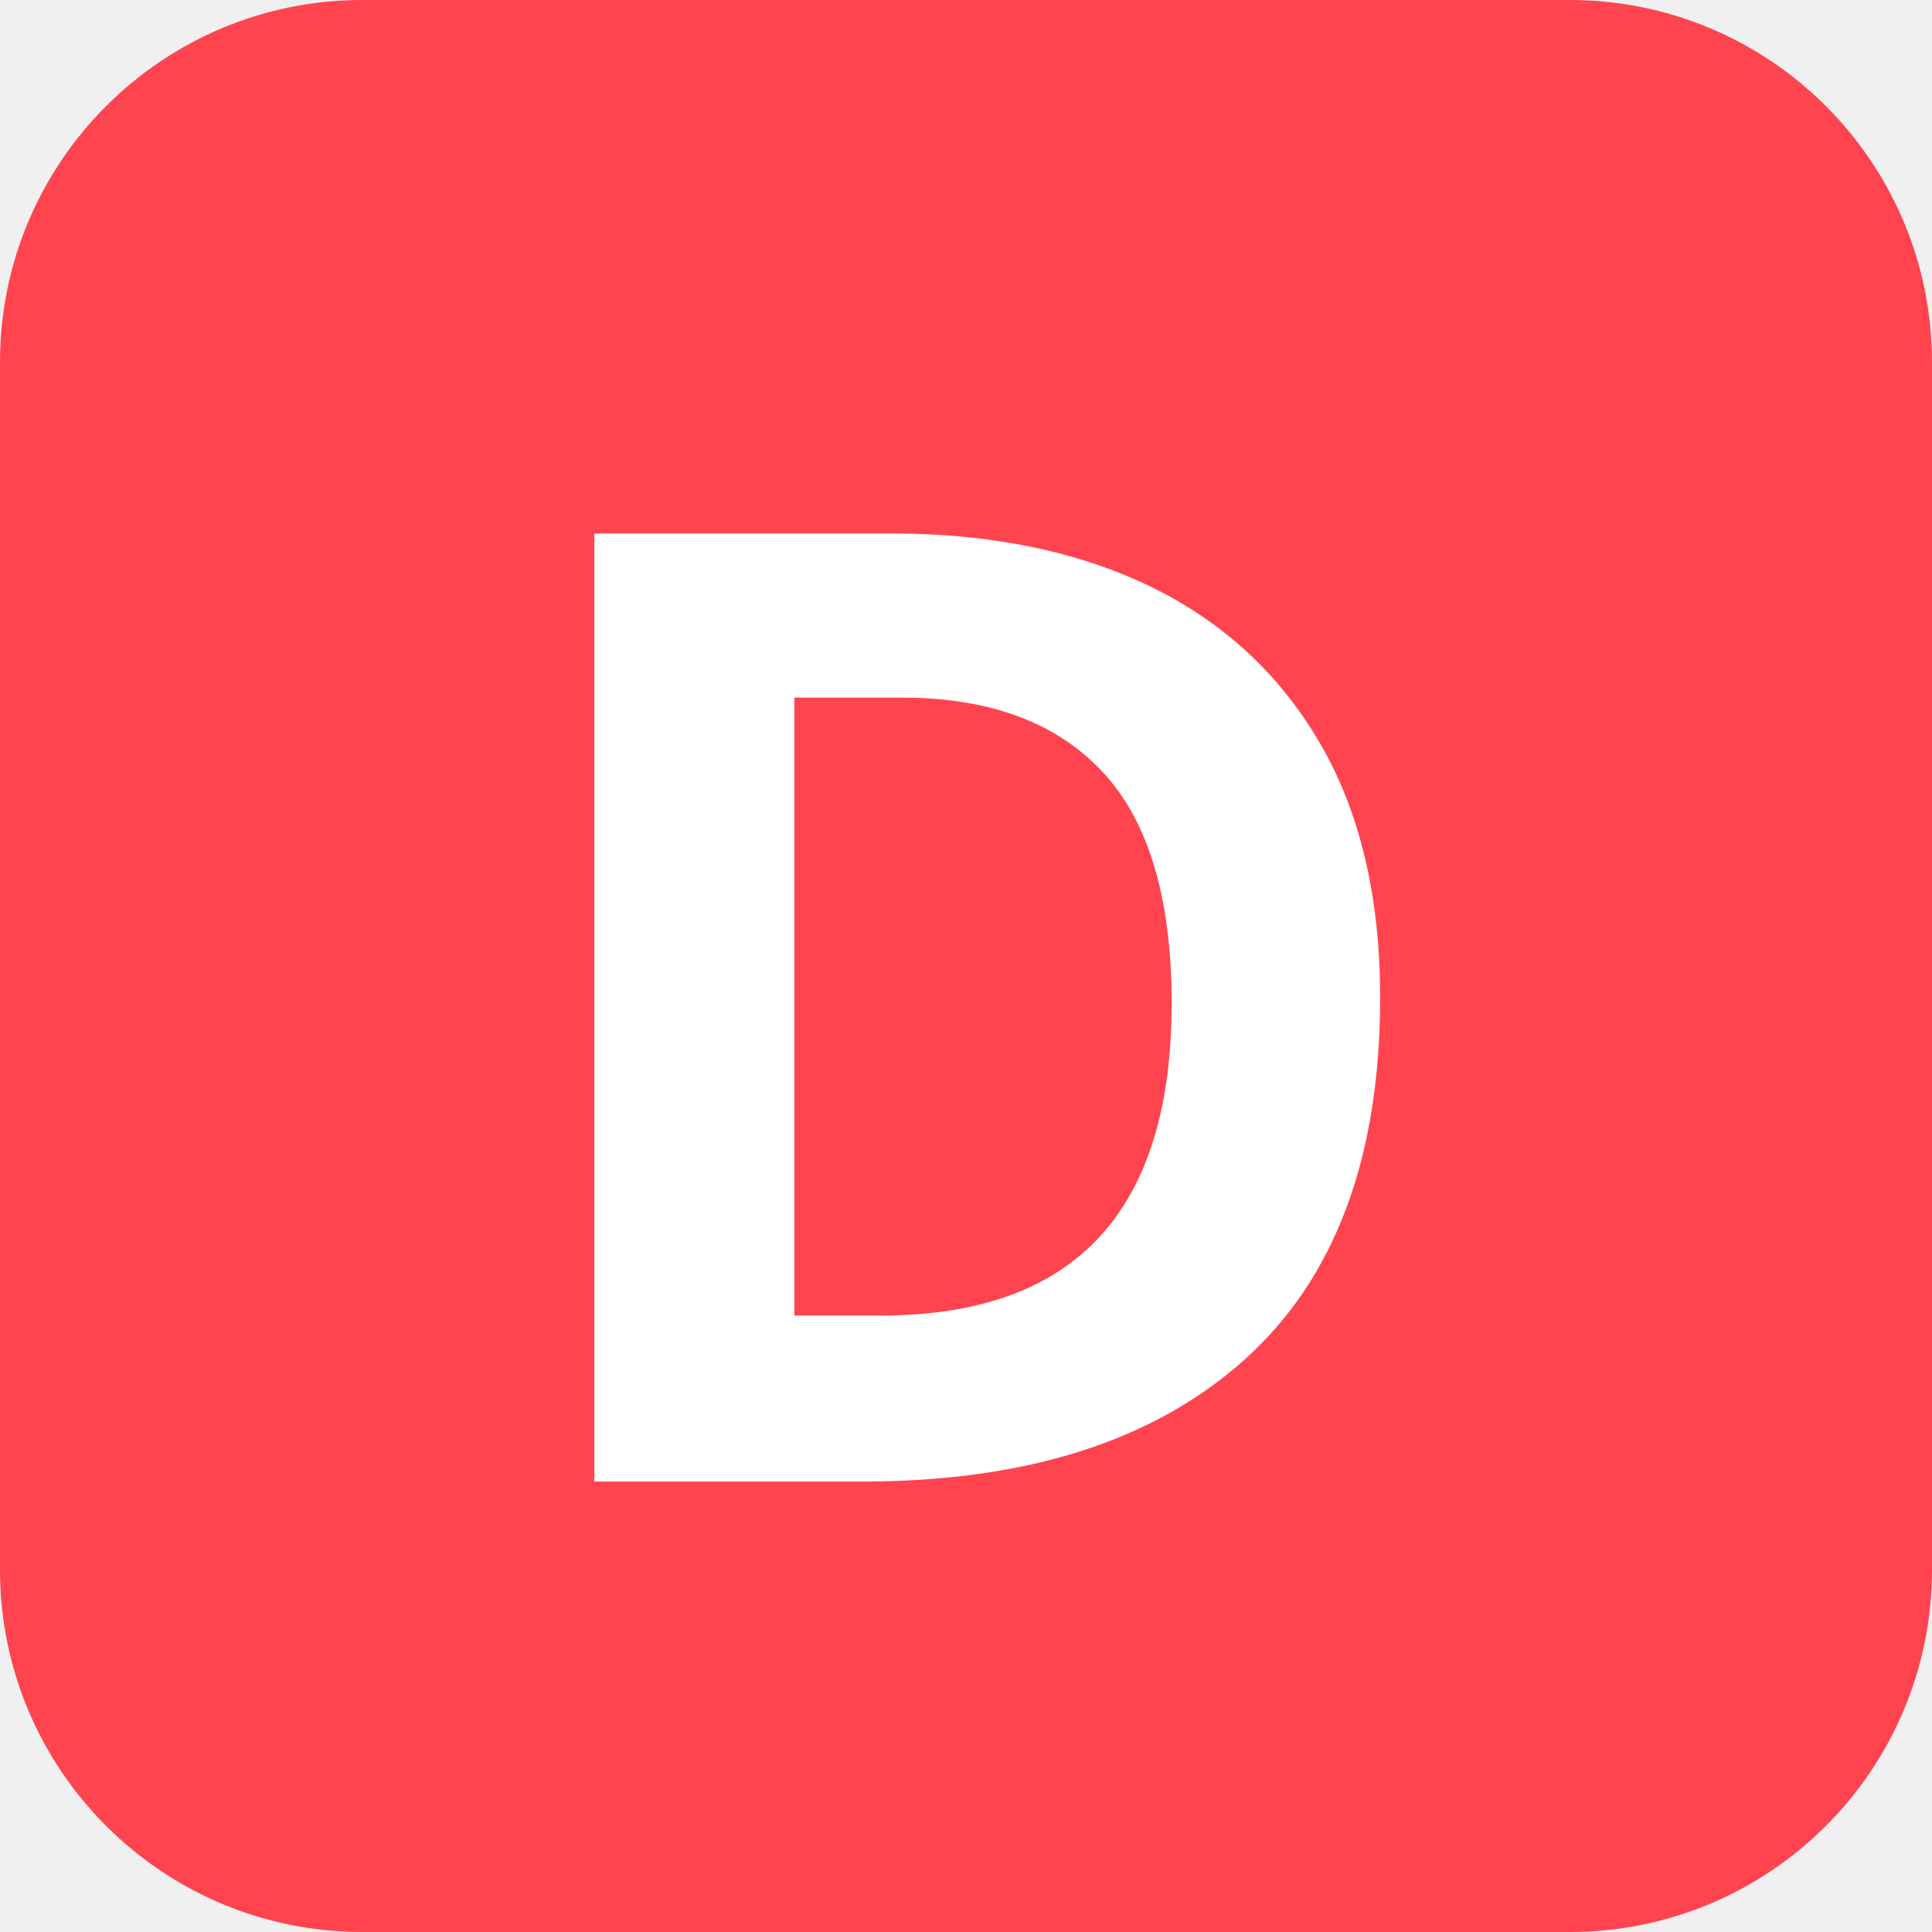
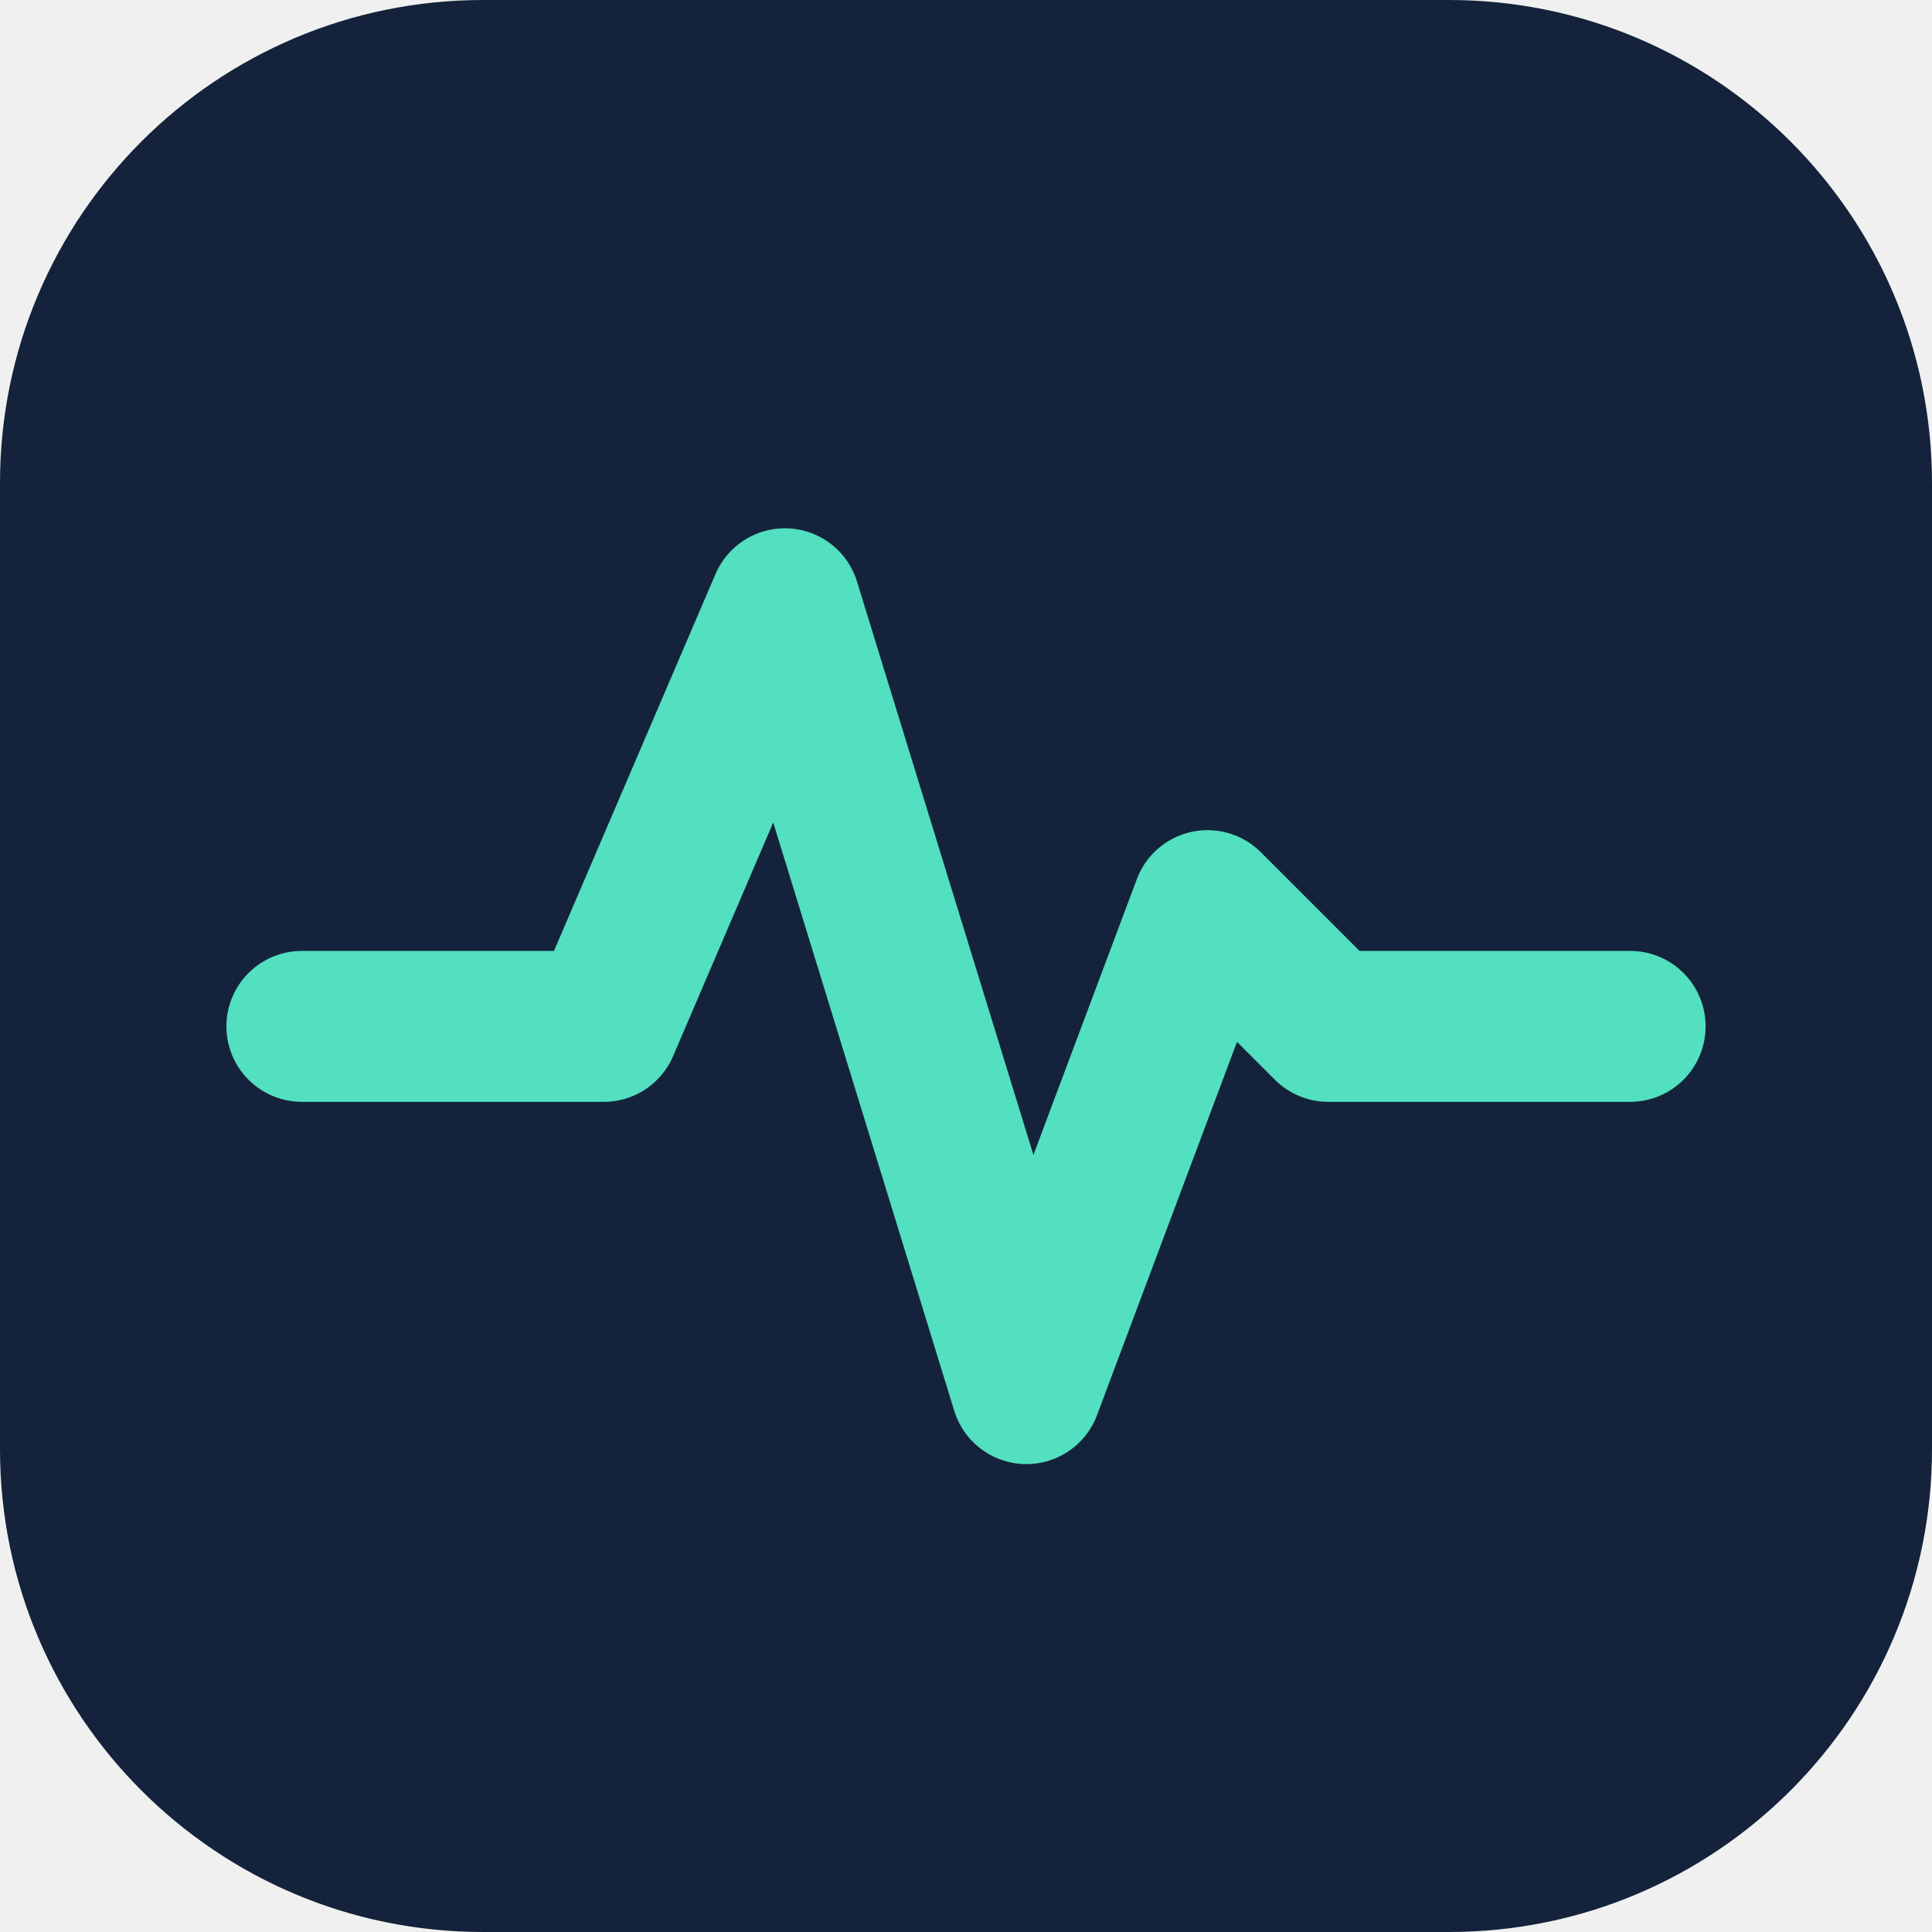
<svg xmlns="http://www.w3.org/2000/svg" viewBox="0 0 32 32">
-   <rect width="32" height="32" rx="6" fill="#FF444F" />
-   <text x="50%" y="50%" dominant-baseline="central" text-anchor="middle" font-family="Arial Black,sans-serif" font-weight="900" font-size="22" fill="white">D</text>
+   <rect width="32" height="32" rx="8" fill="#14233B" />
+   <path d="M5 17h5l3-7 4 13 3-8 2 2h5" fill="none" stroke="#52E0C0" stroke-linecap="round" stroke-linejoin="round" stroke-width="2.5" />
</svg>
